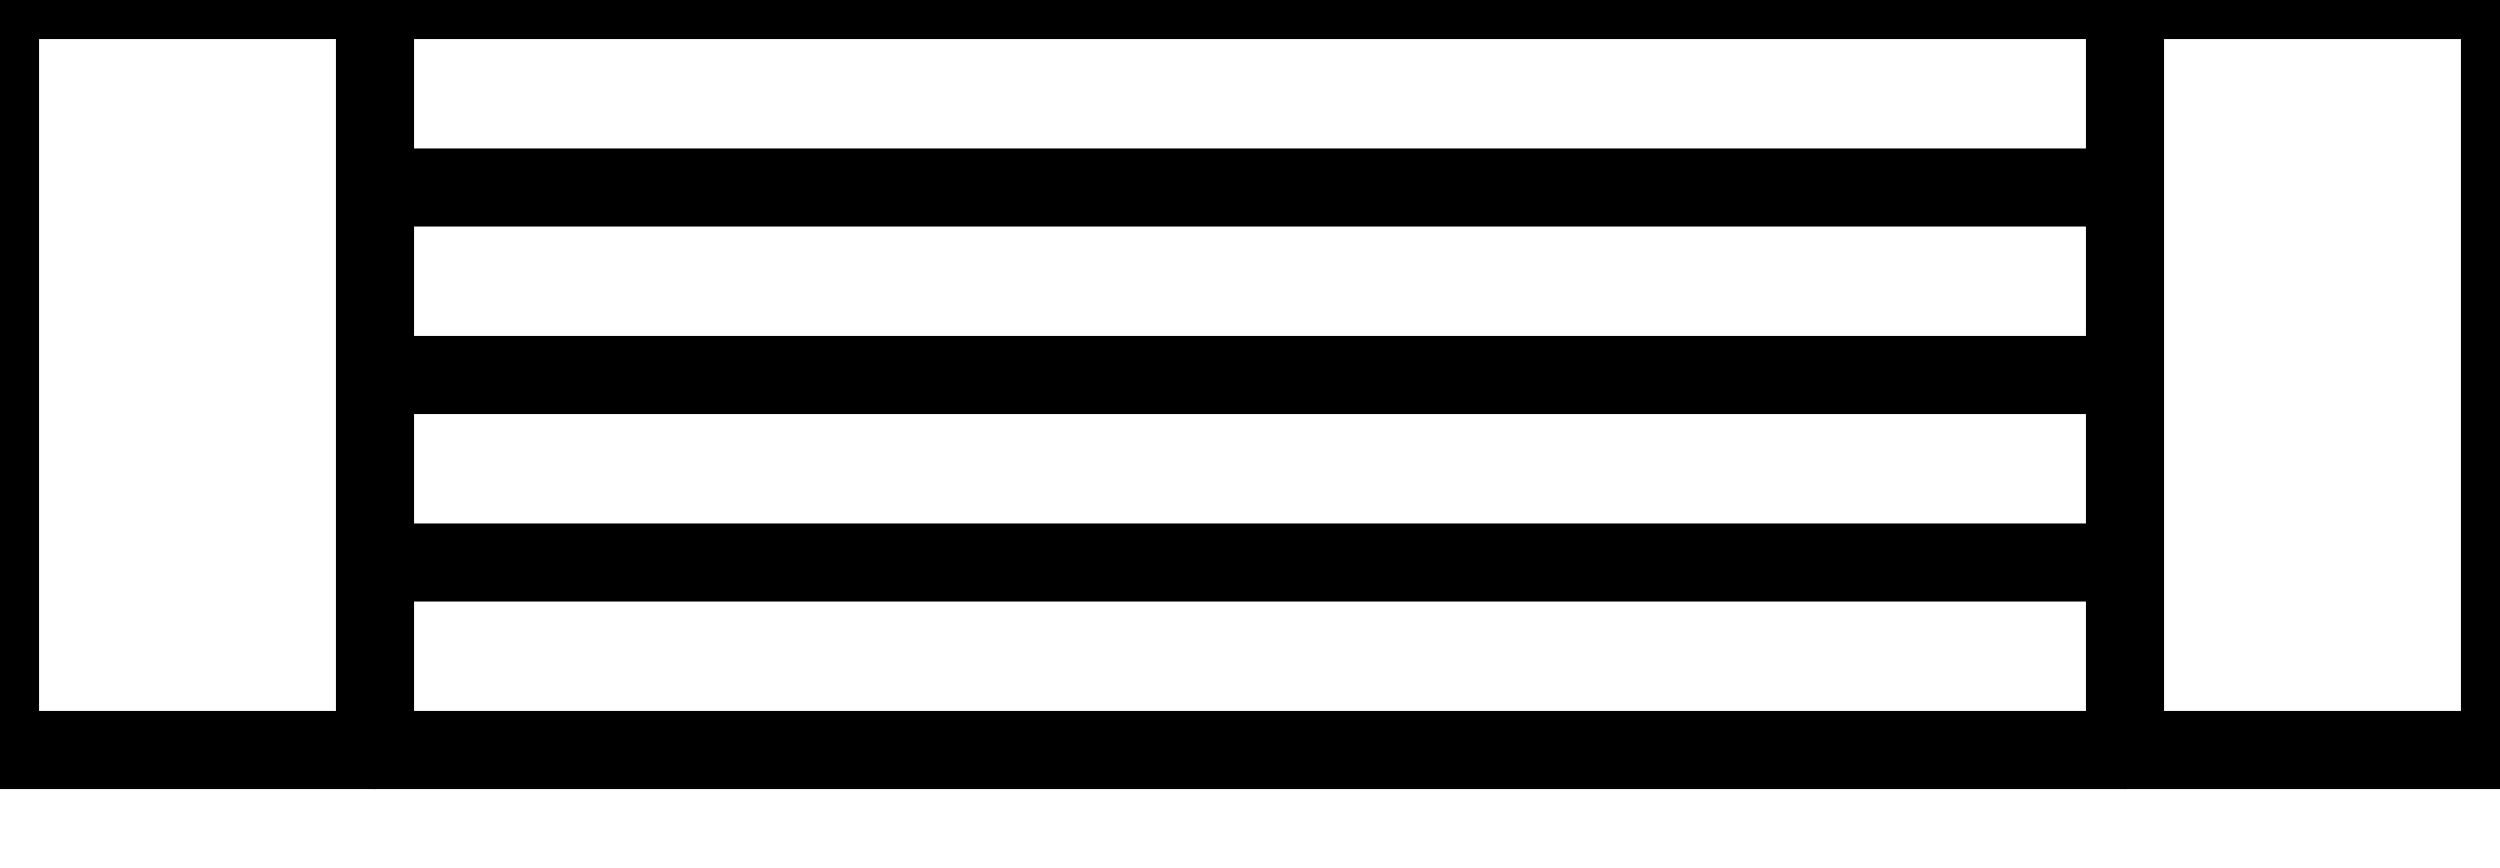
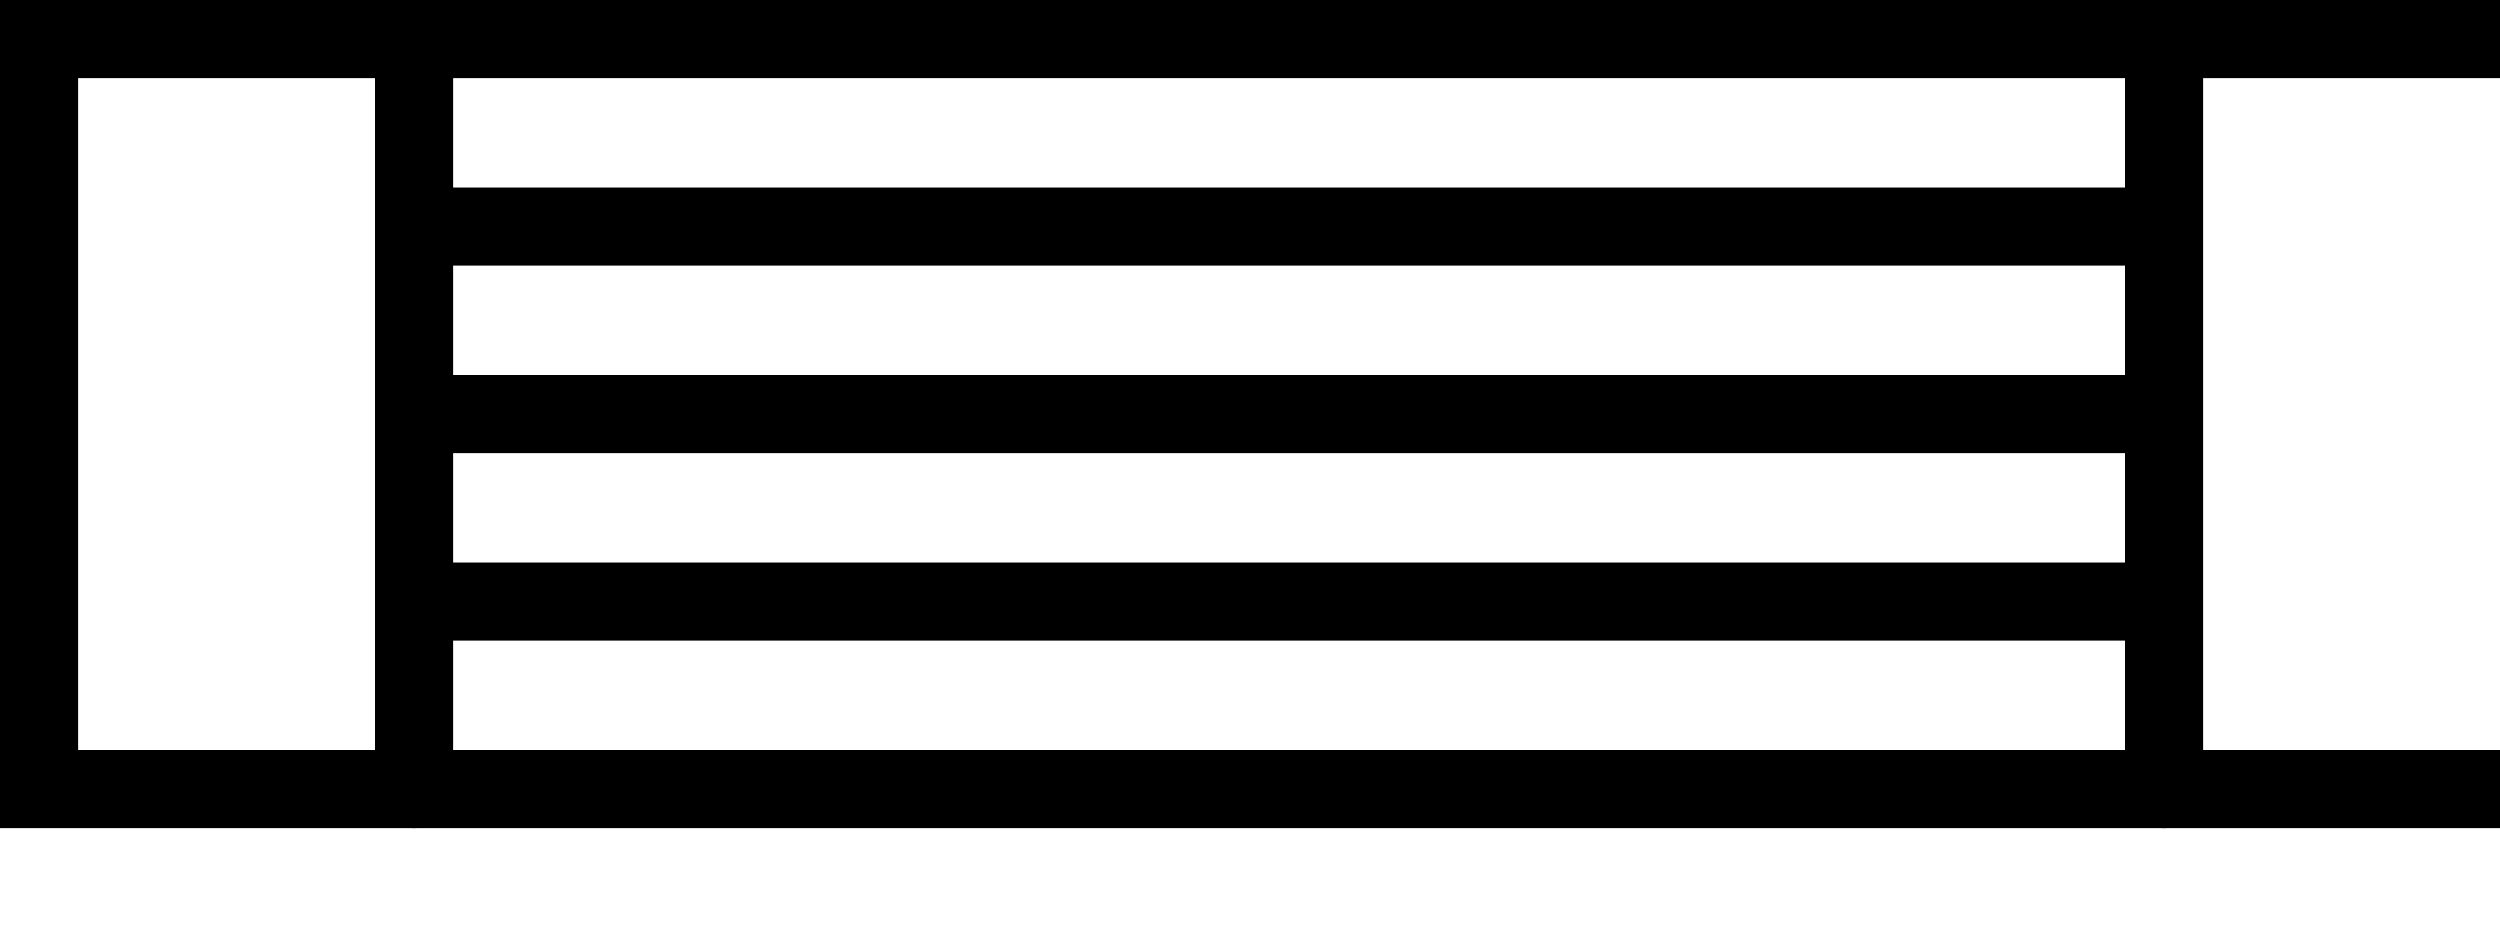
- <svg xmlns="http://www.w3.org/2000/svg" viewBox="0.0 0.0 256.0 88.8" width="256.0" height="88.8">
-   <rect x="0.00" y="0.00" width="256.00" height="76.80" fill="none" stroke="currentColor" stroke-width="8" />
-   <path d="M 38.40,0.00 L 38.40,76.80 M 217.60,0.00 L 217.60,76.80 M 217.60,19.20 L 38.40,19.20 M 217.60,38.40 L 38.40,38.40 M 217.60,57.60 L 38.40,57.60" fill="none" stroke="currentColor" stroke-width="8" stroke-linecap="round" stroke-linejoin="round" />
+ <svg xmlns="http://www.w3.org/2000/svg" viewBox="0.0 0.0 256.0 96.8" width="256.0" height="96.8">
+   <g transform="translate(4,4)">
+     <rect x="0.00" y="0.00" width="256.00" height="76.80" fill="none" stroke="currentColor" stroke-width="8" />
+     <path d="M 38.40,0.00 L 38.40,76.80 M 217.60,0.00 L 217.60,76.80 M 217.60,19.20 L 38.40,19.20 M 217.60,38.40 L 38.40,38.40 M 217.60,57.60 L 38.40,57.60" fill="none" stroke="currentColor" stroke-width="8" stroke-linecap="round" stroke-linejoin="round" />
+   </g>
</svg>
